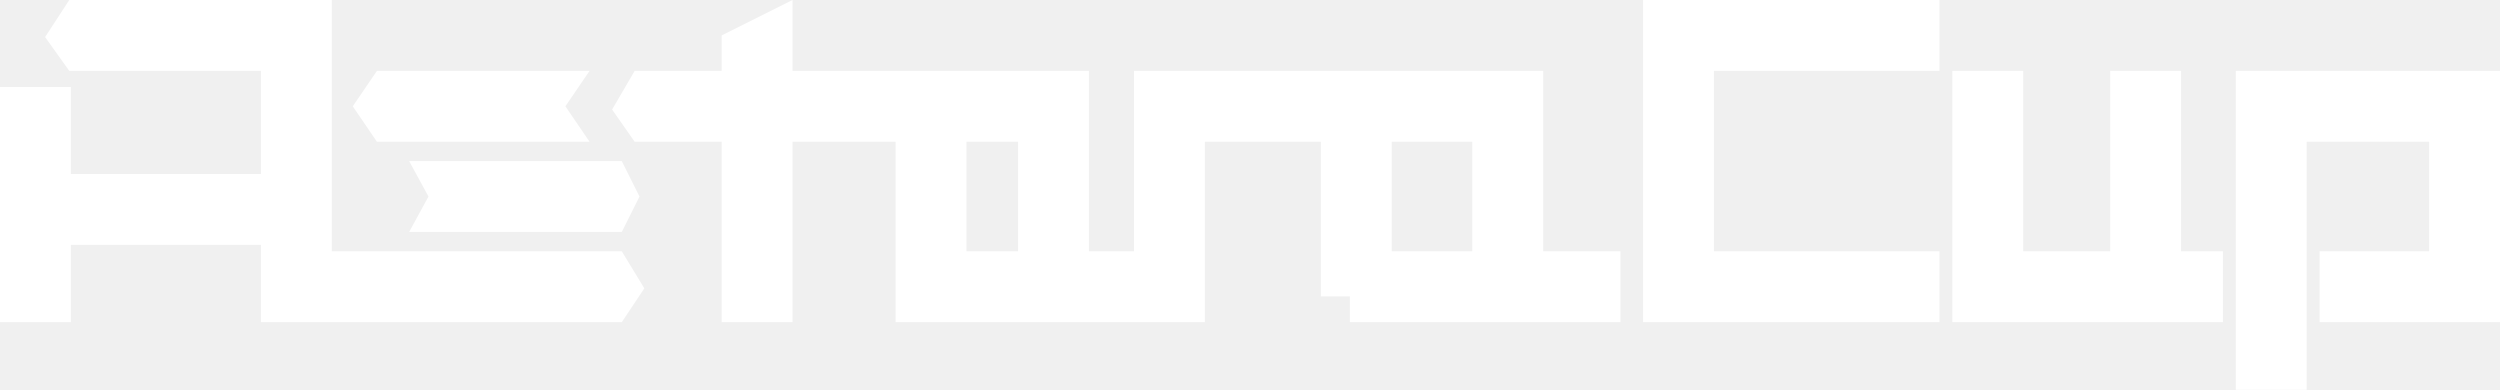
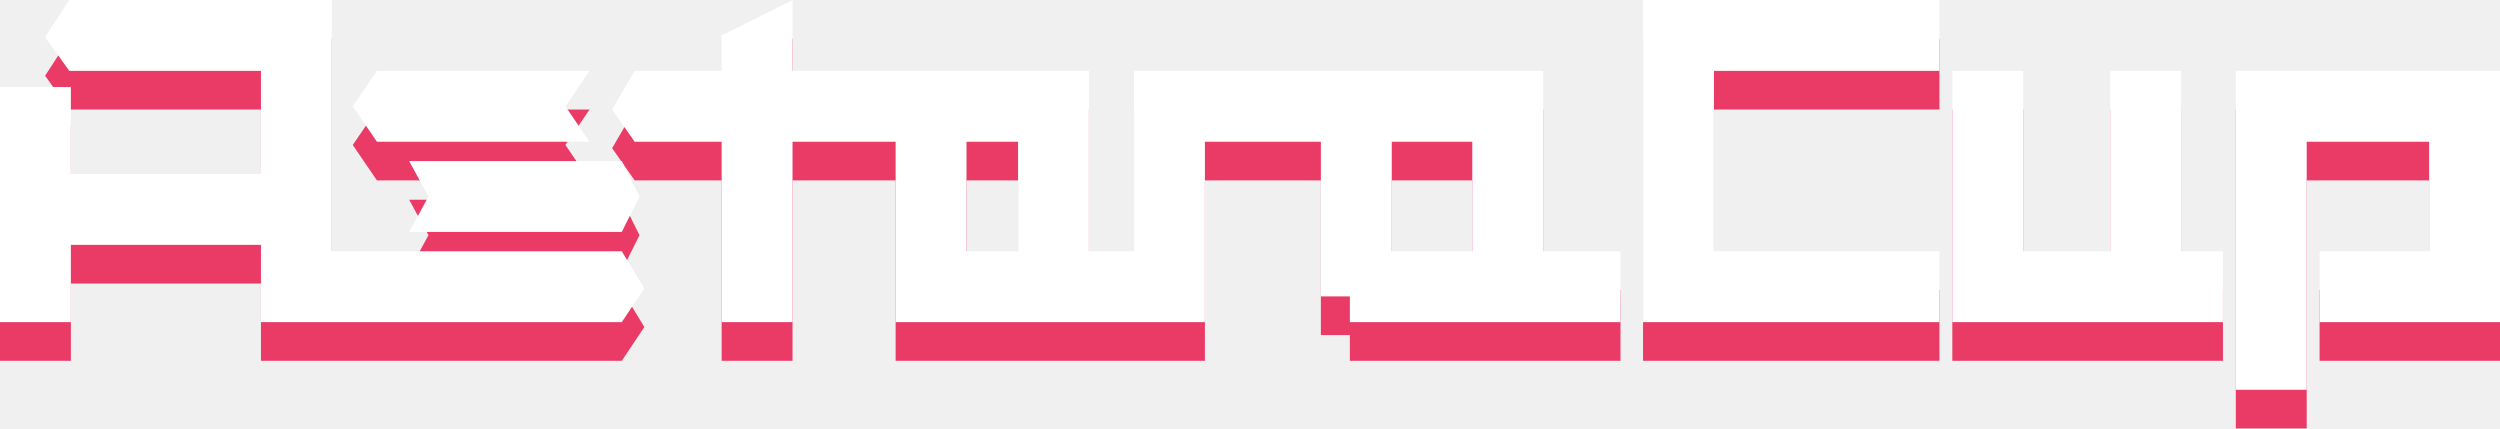
- <svg xmlns="http://www.w3.org/2000/svg" fill="none" version="1.1" width="776" height="121" viewBox="0 0 776 121">
+ <svg xmlns="http://www.w3.org/2000/svg" fill="none" version="1.1" width="776" height="133" viewBox="0 0 776 133">
  <g>
-     <path d="M14,11.5L21.5,0L103,0L103,78L193,78L200,89.5L193,100L81,100L81,76L22,76L22,100L0,100L0,27L22,27L22,54L81,54L81,22L21.5,22L14,11.5ZM246,100L224,100L224,44L197,44L190,34L197,22L224,22L224,11L246,0L246,22L338,22L338,78L352,78L352,22L479,22L479,78L503,78L503,100L419,100L419,92L410,92L410,44L374,44L374,100L278,100L278,44L246,44L246,100ZM602,0L510,0L510,100L602,100L602,78L532,78L532,22L602,22L602,0ZM109.5,33L117,22L183,22L175.5,33L183,44L117,44L109.5,33ZM655,22L677,22L677,78L690,78L690,100L606,100L606,22L628,22L628,78L655,78L655,22ZM754,22L694,22L694,121L716,121L716,44L754,44L754,78L720,78L720,100L776,100L776,22L754,22ZM300,78L316,78L316,44L300,44L300,78ZM432,44L457,44L457,78L432,78L432,44ZM133,61L127,50L193,50L198.5,61L193,72L127,72L133,61Z" fill-rule="evenodd" fill="#FFFFFF" fill-opacity="1" />
+     <g>
+       <path d="M14,23.5L21.5,12L103,12L103,90L193,90L200,101.5L193,112L81,112L81,88L22,88L22,112L0,112L0,39L22,39L22,66L81,66L81,34L21.5,34L14,23.5ZM246,112L224,112L224,56L197,56L190,46L197,34L224,34L224,23L246,12L246,34L338,34L338,90L352,90L352,34L479,34L479,90L503,90L503,112L419,112L419,104L410,104L410,56L374,56L374,112L278,112L278,56L246,56L246,112ZM602,12L510,12L510,112L602,112L602,90L532,90L532,34L602,34L602,12ZM109.5,45L117,34L183,34L175.5,45L183,56L117,56L109.5,45ZM655,34L677,34L677,90L690,90L690,112L606,112L606,34L628,34L628,90L655,90L655,34ZM754,34L694,34L694,133L716,133L716,56L754,56L754,90L720,90L720,112L776,112L776,34L754,34ZM300,90L316,90L316,56L300,56L300,90ZM432,56L457,56L457,90L432,90L432,56ZM133,73L127,62L193,62L198.5,73L193,84L127,84L133,73Z" fill-rule="evenodd" fill="#E93B66" fill-opacity="1" />
+     </g>
+     <g>
+       <path d="M14,11.5L21.5,0L103,0L103,78L193,78L200,89.5L193,100L81,100L81,76L22,76L22,100L0,100L0,27L22,27L22,54L81,54L81,22L21.5,22L14,11.5ZM246,100L224,100L224,44L197,44L190,34L197,22L224,22L224,11L246,0L246,22L338,22L338,78L352,78L352,22L479,22L479,78L503,78L503,100L419,100L419,92L410,92L410,44L374,44L374,100L278,100L278,44L246,44L246,100ZM602,0L510,0L510,100L602,100L602,78L532,78L532,22L602,22L602,0ZM109.5,33L117,22L183,22L175.5,33L183,44L117,44L109.5,33ZM655,22L677,22L677,78L690,78L690,100L606,100L606,22L628,22L628,78L655,78L655,22ZM754,22L694,22L694,121L716,121L716,44L754,44L754,78L720,78L720,100L776,100L776,22L754,22ZM300,78L316,78L316,44L300,44L300,78ZM432,44L457,44L457,78L432,78L432,44ZM133,61L127,50L193,50L198.5,61L193,72L127,72L133,61Z" fill-rule="evenodd" fill="#FFFFFF" fill-opacity="1" />
+     </g>
  </g>
</svg>
